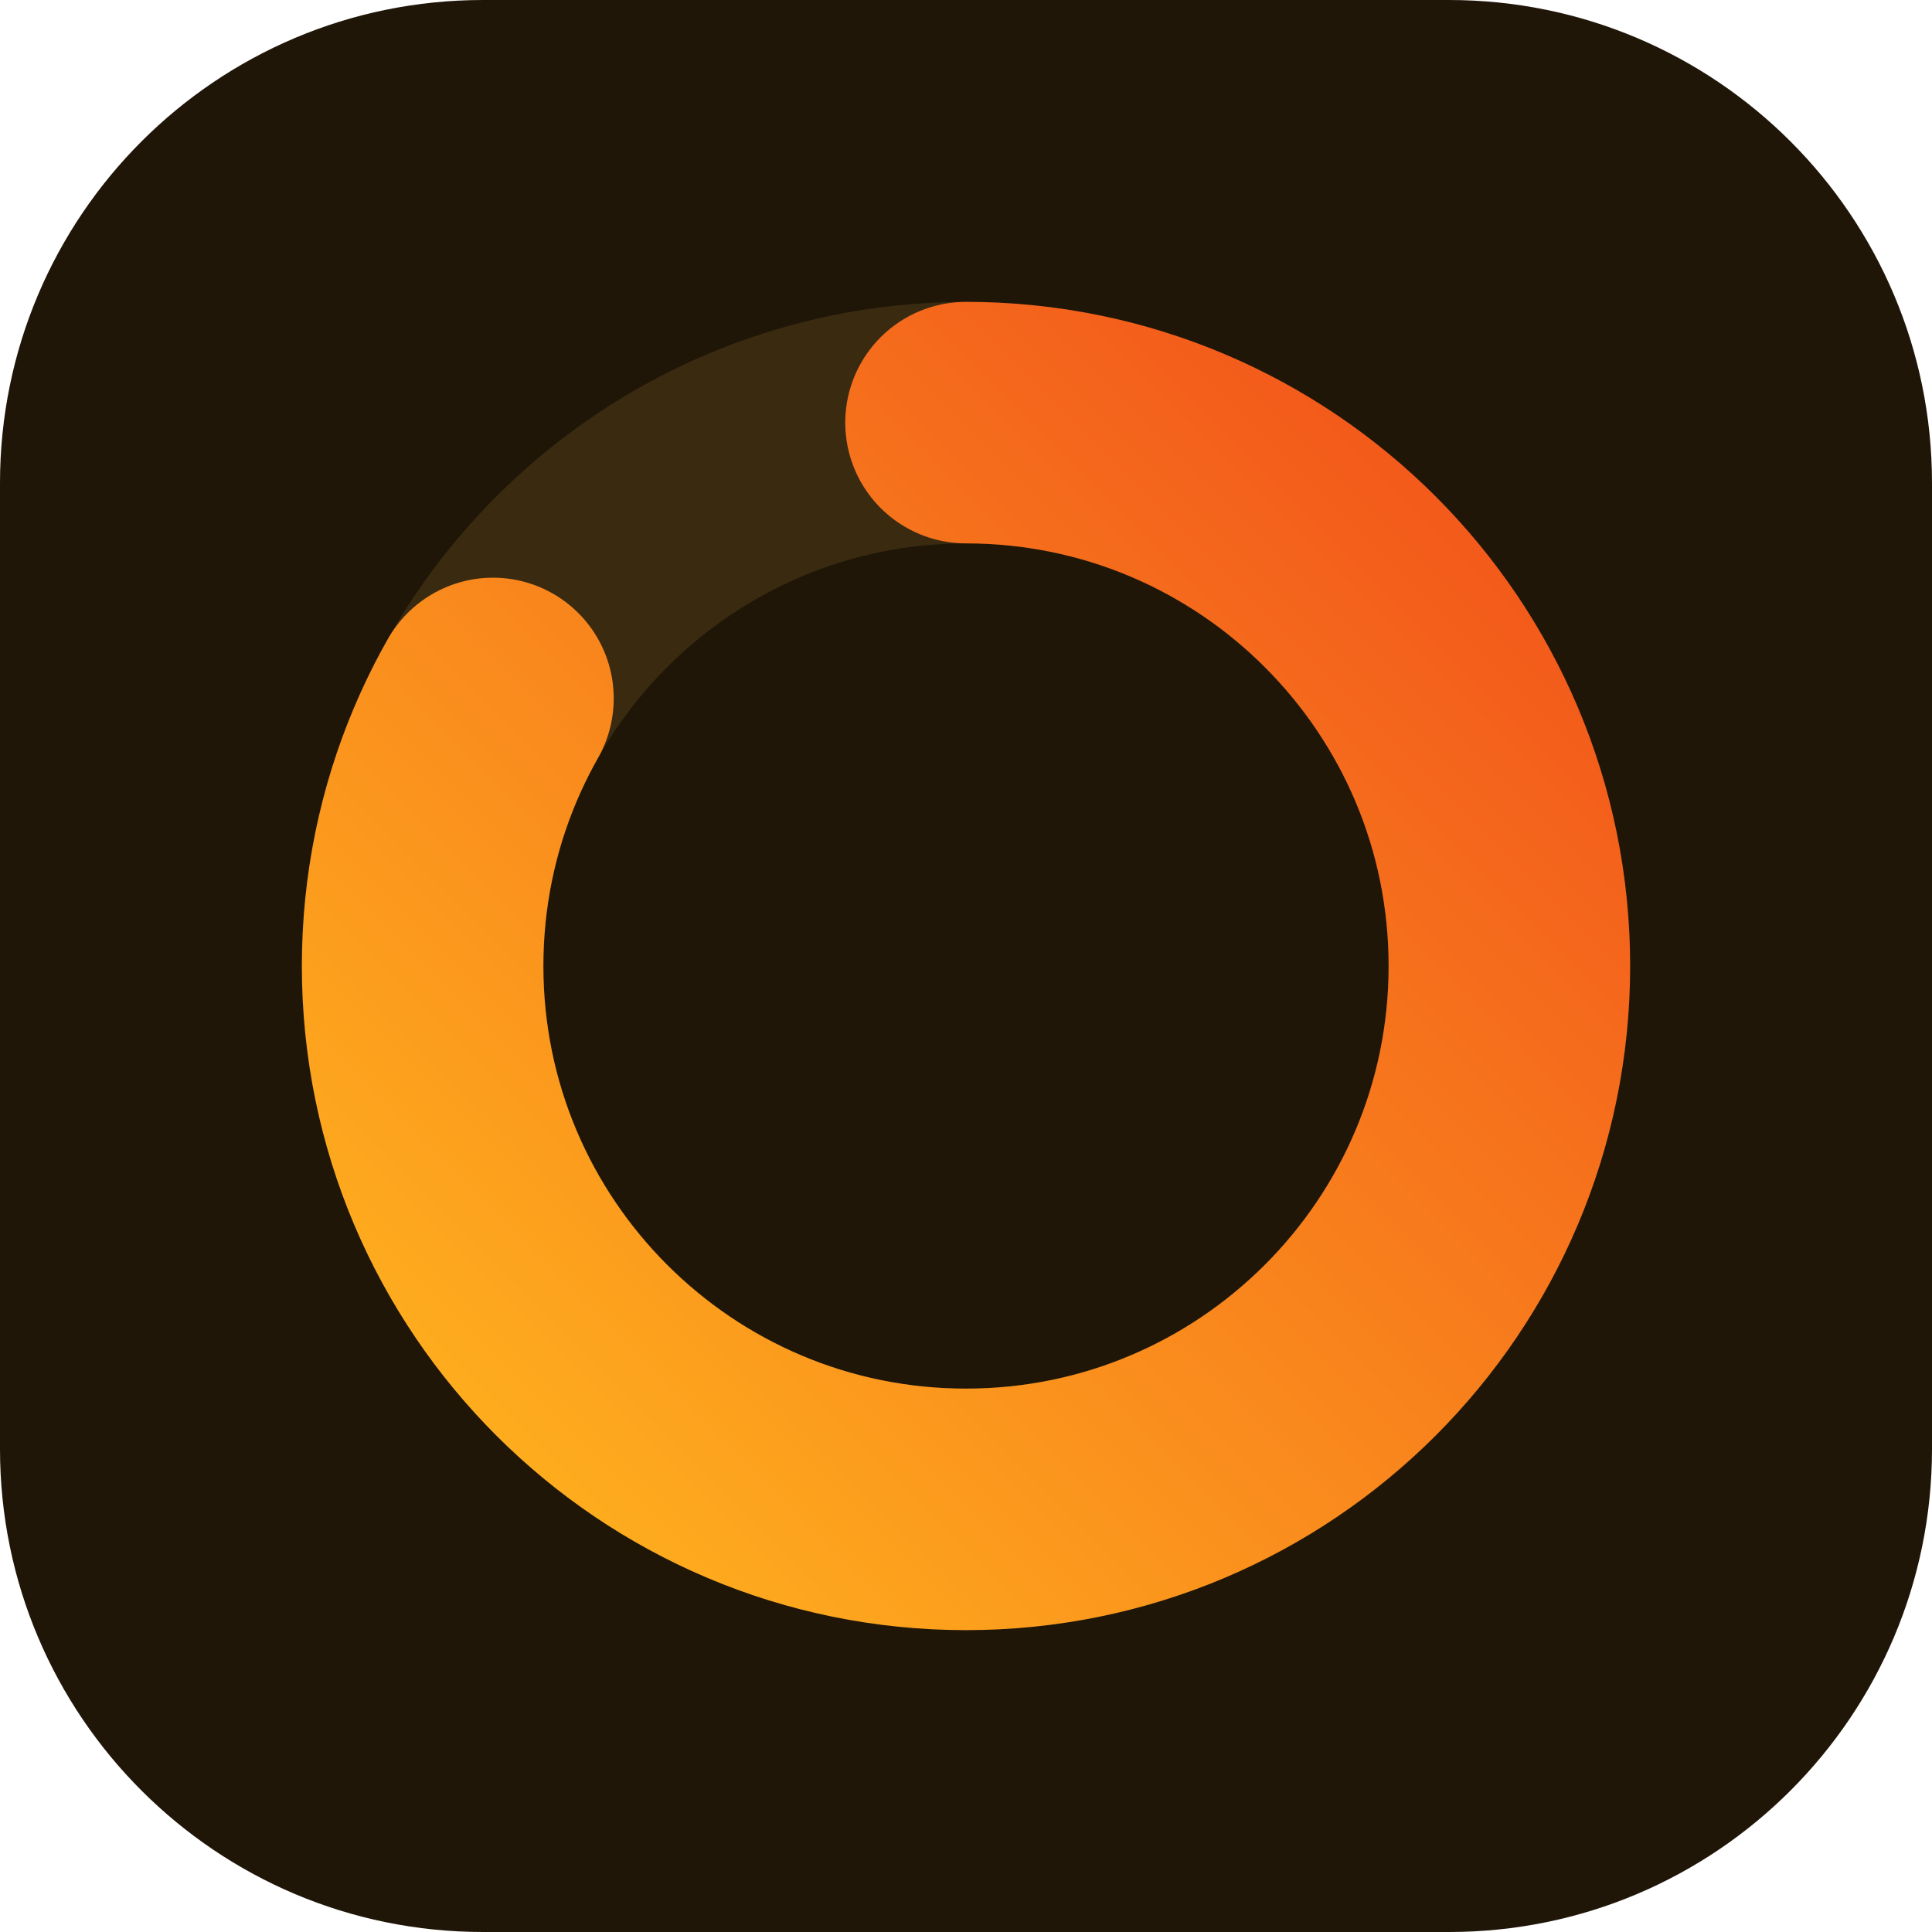
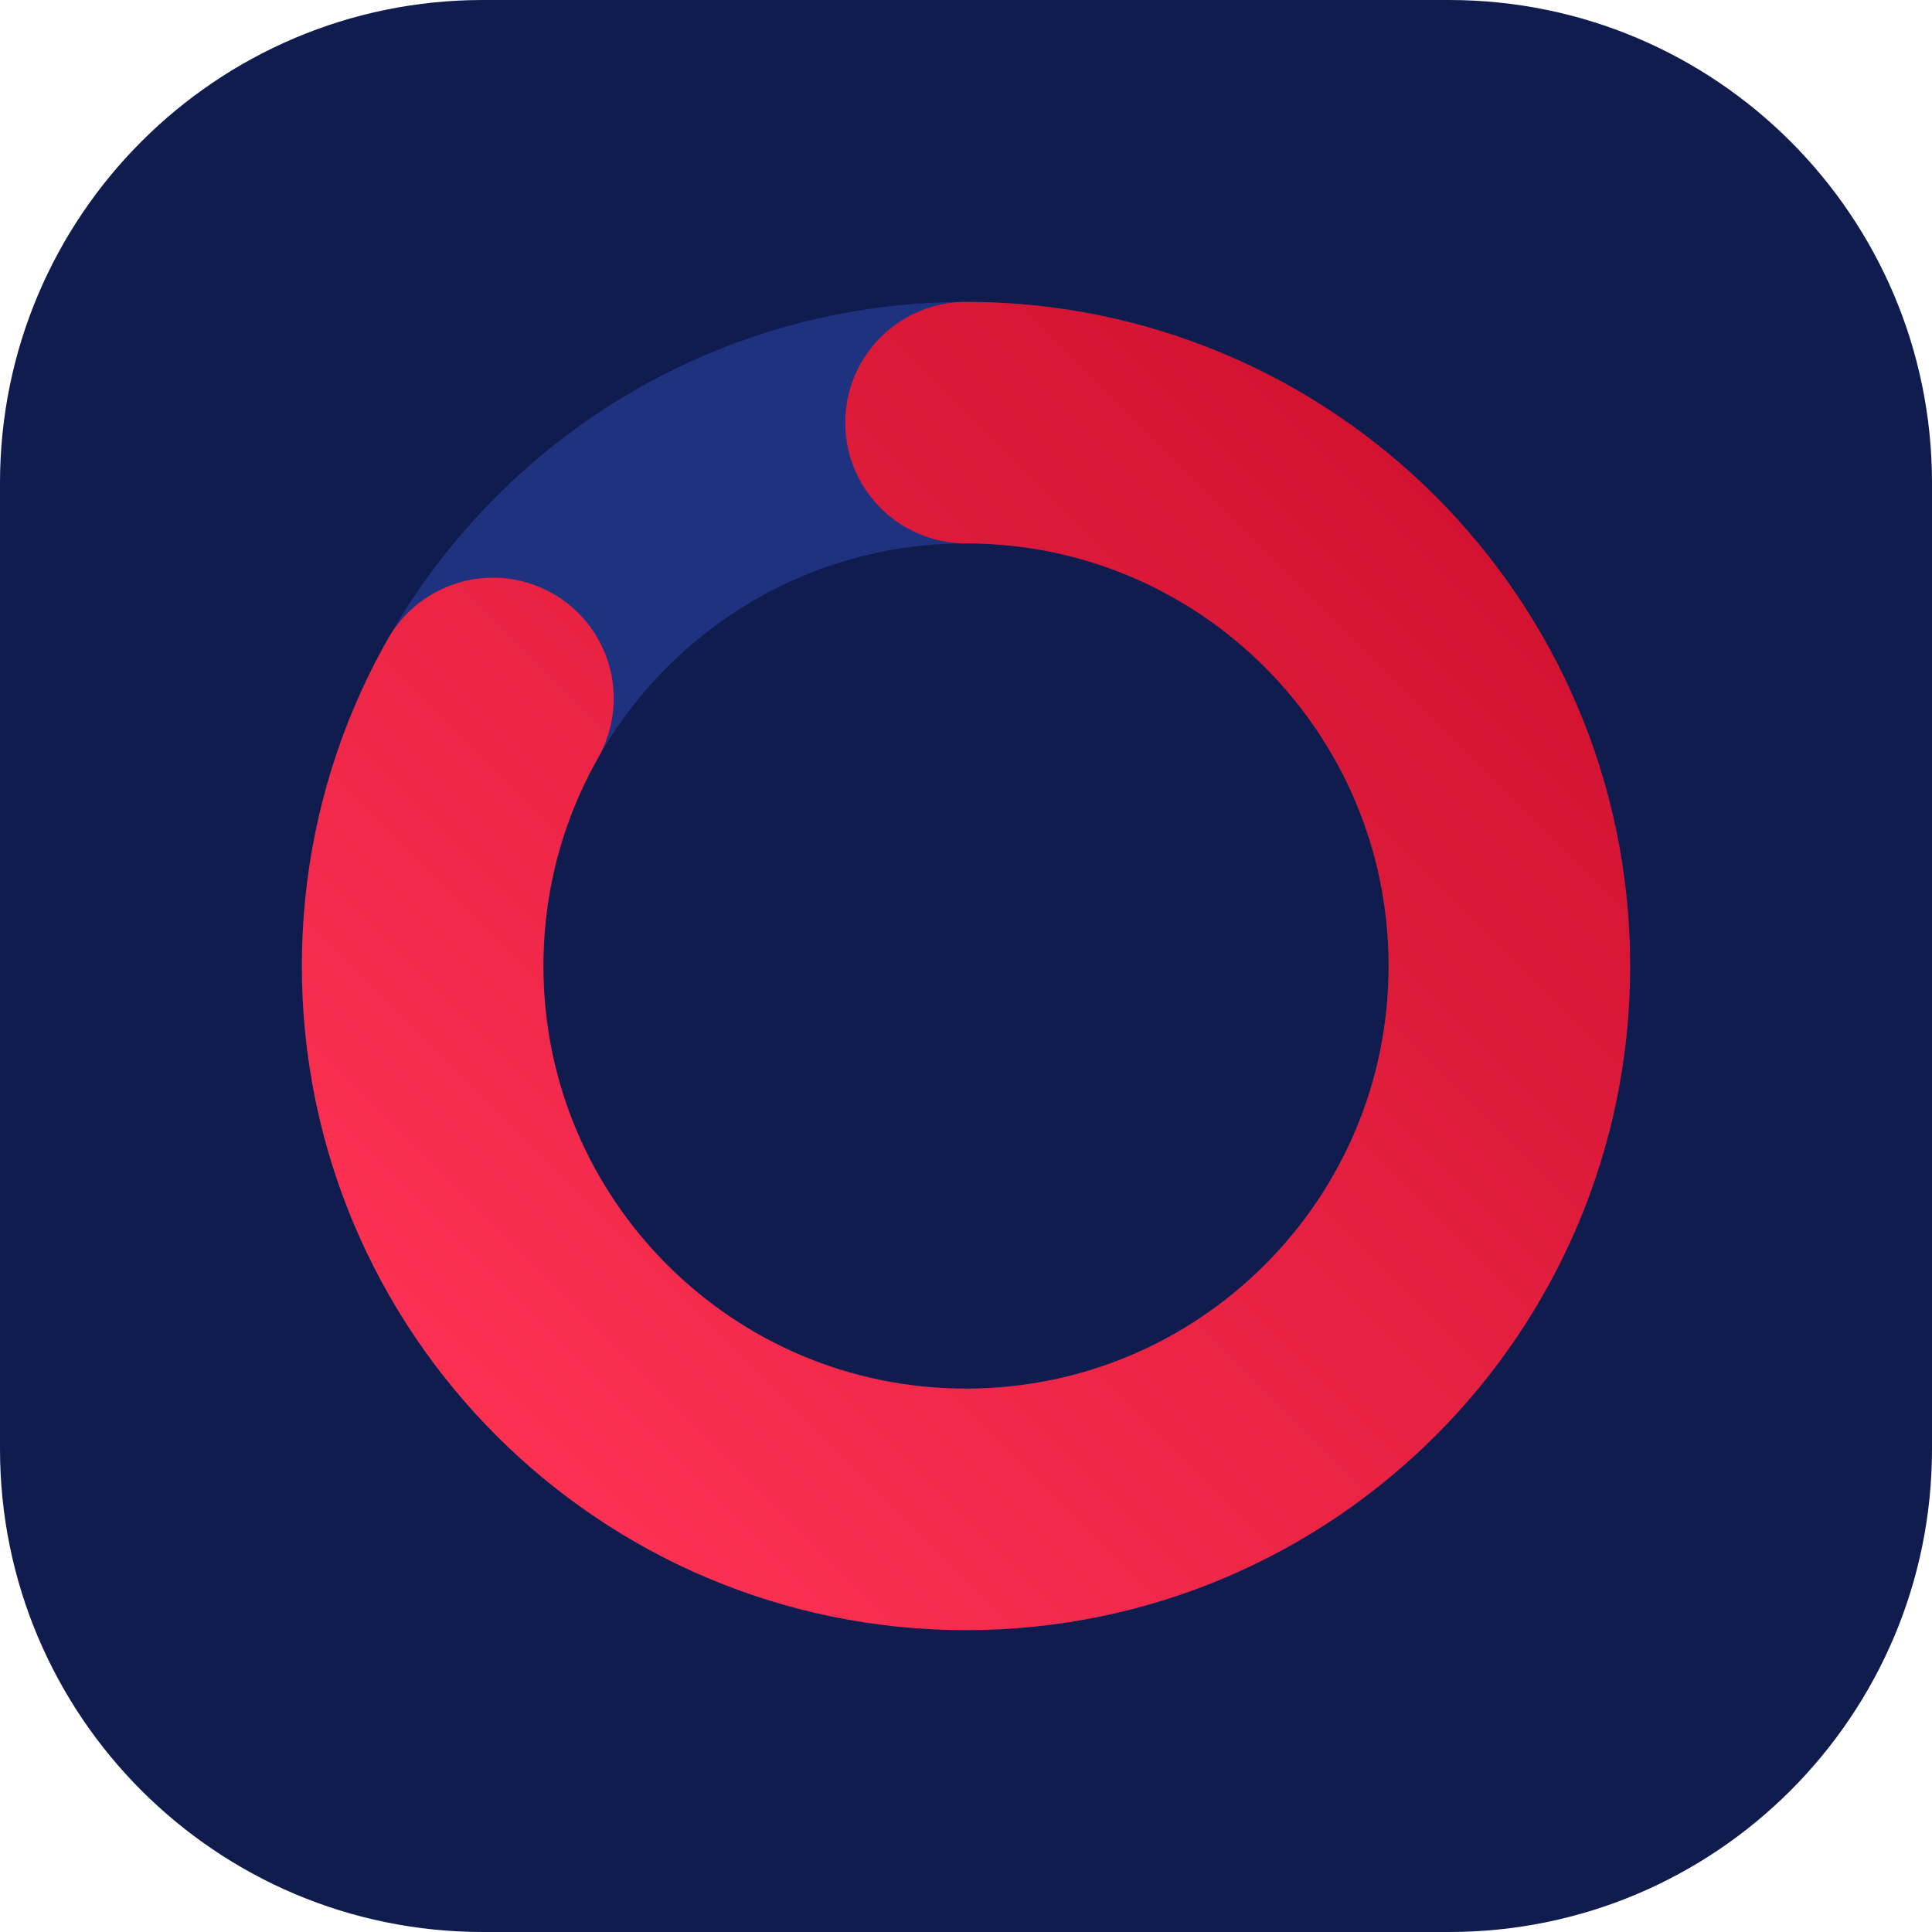
<svg xmlns="http://www.w3.org/2000/svg" viewBox="0 0 64 64">
  <defs>
    <linearGradient id="g" x1="0" y1="0" x2="1" y2="1">
-       <stop offset="0" stop-color="#FFB21E" />
-       <stop offset="1" stop-color="#F2541B" />
+       <stop offset="0" stop-color="#FF3355" />
+       <stop offset="1" stop-color="#D0102E" />
    </linearGradient>
  </defs>
-   <rect width="64" height="64" rx="16" fill="#1F1608" />
-   <circle cx="32" cy="32" r="18" fill="none" stroke="#3A2A10" stroke-width="8" />
+   <rect width="64" height="64" rx="16" fill="#0F1C4D" />
+   <circle cx="32" cy="32" r="18" fill="none" stroke="#1E3280" stroke-width="8" />
  <circle cx="32" cy="32" r="18" fill="none" stroke="url(#g)" stroke-width="8" stroke-linecap="round" stroke-dasharray="113.1" stroke-dashoffset="19" transform="rotate(-90 32 32)" />
</svg>
